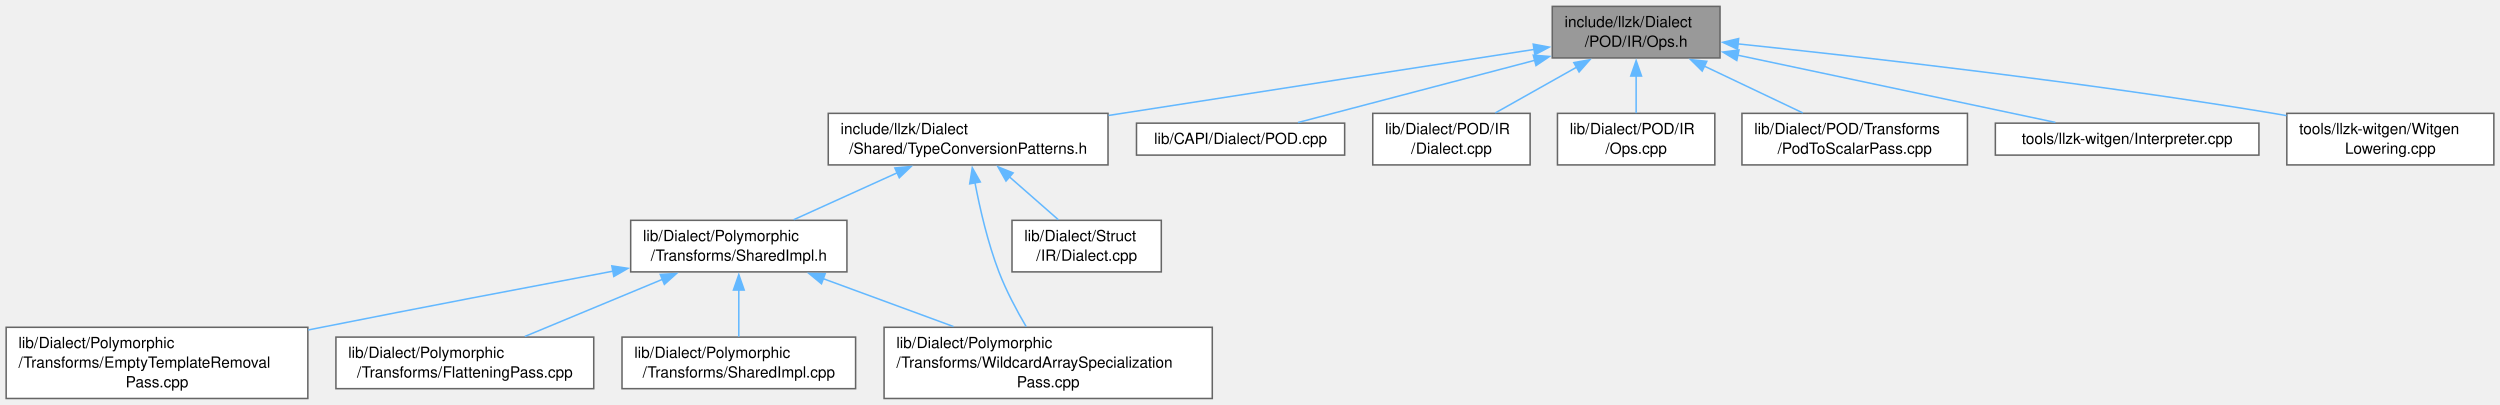
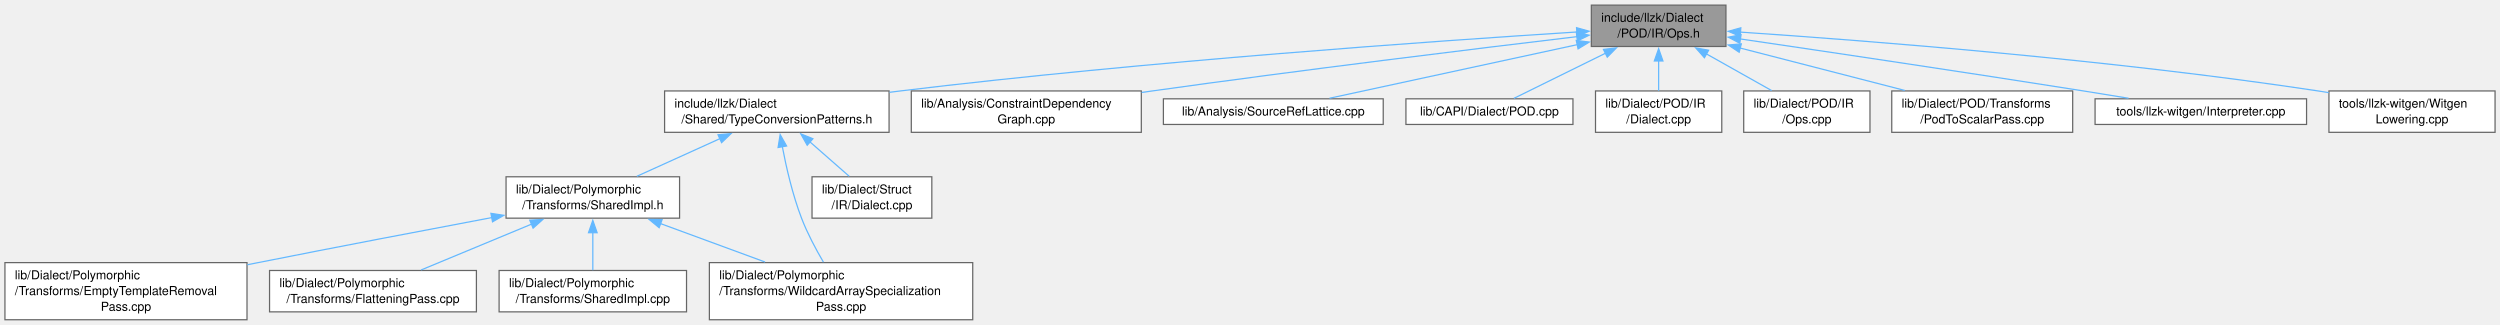
- <svg xmlns="http://www.w3.org/2000/svg" xmlns:xlink="http://www.w3.org/1999/xlink" width="1624pt" height="263pt" viewBox="0.00 0.00 1624.25 262.75">
+ <svg xmlns="http://www.w3.org/2000/svg" xmlns:xlink="http://www.w3.org/1999/xlink" width="2024pt" height="263pt" viewBox="0.00 0.00 2024.25 262.75">
  <g id="graph0" class="graph" transform="scale(1 1) rotate(0) translate(4 258.75)">
    <g id="Node000001" class="node">
      <g id="a_Node000001">
        <a xlink:title=" ">
-           <polygon fill="#999999" stroke="#666666" points="1113.5,-254.75 1004.5,-254.75 1004.5,-221.25 1113.5,-221.25 1113.5,-254.75" />
-           <text text-anchor="start" x="1012.5" y="-241.25" font-family="Helvetica,sans-Serif" font-size="10.00">include/llzk/Dialect</text>
-           <text text-anchor="middle" x="1059" y="-228.5" font-family="Helvetica,sans-Serif" font-size="10.00">/POD/IR/Ops.h</text>
+           <polygon fill="#999999" stroke="#666666" points="1393.5,-254.75 1284.5,-254.75 1284.5,-221.25 1393.5,-221.25 1393.5,-254.75" />
+           <text text-anchor="start" x="1292.5" y="-241.25" font-family="Helvetica,sans-Serif" font-size="10.00">include/llzk/Dialect</text>
+           <text text-anchor="middle" x="1339" y="-228.5" font-family="Helvetica,sans-Serif" font-size="10.00">/POD/IR/Ops.h</text>
        </a>
      </g>
    </g>
    <g id="Node000002" class="node">
      <g id="a_Node000002">
        <a xlink:href="TypeConversionPatterns_8h.html" target="_top" xlink:title="Reusable MLIR dialect conversion functions for LLZK StructType replacement.">
          <polygon fill="white" stroke="#666666" points="715.88,-185.25 534.12,-185.25 534.12,-151.75 715.88,-151.75 715.88,-185.25" />
          <text text-anchor="start" x="542.12" y="-171.75" font-family="Helvetica,sans-Serif" font-size="10.00">include/llzk/Dialect</text>
          <text text-anchor="middle" x="625" y="-159" font-family="Helvetica,sans-Serif" font-size="10.00">/Shared/TypeConversionPatterns.h</text>
        </a>
      </g>
    </g>
    <g id="edge1_Node000001_Node000002" class="edge">
      <g id="a_edge1_Node000001_Node000002">
        <a xlink:title=" ">
-           <path fill="none" stroke="#63b8ff" d="M992.74,-226.78C925.35,-216.38 817.89,-199.76 725,-185.25 722.13,-184.8 719.22,-184.35 716.28,-183.89" />
-           <polygon fill="#63b8ff" stroke="#63b8ff" points="992.12,-230.23 1002.53,-228.29 993.18,-223.31 992.12,-230.23" />
+           <path fill="none" stroke="#63b8ff" d="M1273.09,-233.01C1160.48,-225.84 923.94,-209.27 725,-185.25 722.12,-184.9 719.2,-184.53 716.25,-184.15" />
+           <polygon fill="#63b8ff" stroke="#63b8ff" points="1272.53,-236.48 1282.73,-233.62 1272.97,-229.5 1272.53,-236.48" />
        </a>
      </g>
    </g>
    <g id="Node000009" class="node">
      <g id="a_Node000009">
-         <a xlink:href="POD_8cpp.html" target="_top" xlink:title=" ">
-           <polygon fill="white" stroke="#666666" points="869.62,-178.88 734.38,-178.88 734.38,-158.12 869.62,-158.12 869.62,-178.88" />
-           <text text-anchor="middle" x="802" y="-165.38" font-family="Helvetica,sans-Serif" font-size="10.00">lib/CAPI/Dialect/POD.cpp</text>
+         <a xlink:href="ConstraintDependencyGraph_8cpp.html" target="_top" xlink:title=" ">
+           <polygon fill="white" stroke="#666666" points="920.12,-185.25 733.88,-185.25 733.88,-151.75 920.12,-151.75 920.12,-185.25" />
+           <text text-anchor="start" x="741.88" y="-171.75" font-family="Helvetica,sans-Serif" font-size="10.00">lib/Analysis/ConstraintDependency</text>
+           <text text-anchor="middle" x="827" y="-159" font-family="Helvetica,sans-Serif" font-size="10.00">Graph.cpp</text>
        </a>
      </g>
    </g>
    <g id="edge9_Node000001_Node000009" class="edge">
      <g id="a_edge9_Node000001_Node000009">
        <a xlink:title=" ">
-           <path fill="none" stroke="#63b8ff" d="M993.08,-219.69C944.26,-206.86 879.5,-189.85 839.3,-179.3" />
-           <polygon fill="#63b8ff" stroke="#63b8ff" points="992.16,-223.06 1002.72,-222.22 993.94,-216.29 992.16,-223.06" />
+           <path fill="none" stroke="#63b8ff" d="M1273.2,-229.26C1192.15,-219.6 1050.3,-202.27 929,-185.25 926.16,-184.85 923.28,-184.44 920.37,-184.02" />
+           <polygon fill="#63b8ff" stroke="#63b8ff" points="1272.38,-232.69 1282.72,-230.4 1273.2,-225.74 1272.38,-232.69" />
        </a>
      </g>
    </g>
    <g id="Node000010" class="node">
      <g id="a_Node000010">
-         <a xlink:href="POD_2IR_2Dialect_8cpp.html" target="_top" xlink:title=" ">
-           <polygon fill="white" stroke="#666666" points="990.12,-185.25 887.88,-185.25 887.88,-151.75 990.12,-151.75 990.12,-185.25" />
-           <text text-anchor="start" x="895.88" y="-171.75" font-family="Helvetica,sans-Serif" font-size="10.00">lib/Dialect/POD/IR</text>
-           <text text-anchor="middle" x="939" y="-159" font-family="Helvetica,sans-Serif" font-size="10.00">/Dialect.cpp</text>
+         <a xlink:href="SourceRefLattice_8cpp.html" target="_top" xlink:title=" ">
+           <polygon fill="white" stroke="#666666" points="1116,-178.88 938,-178.88 938,-158.12 1116,-158.12 1116,-178.88" />
+           <text text-anchor="middle" x="1027" y="-165.38" font-family="Helvetica,sans-Serif" font-size="10.00">lib/Analysis/SourceRefLattice.cpp</text>
        </a>
      </g>
    </g>
    <g id="edge10_Node000001_Node000010" class="edge">
      <g id="a_edge10_Node000001_Node000010">
        <a xlink:title=" ">
-           <path fill="none" stroke="#63b8ff" d="M1020.49,-215.34C1003.28,-205.66 983.35,-194.45 967.51,-185.54" />
-           <polygon fill="#63b8ff" stroke="#63b8ff" points="1018.51,-218.24 1028.94,-220.09 1021.94,-212.14 1018.51,-218.24" />
+           <path fill="none" stroke="#63b8ff" d="M1273.38,-222.8C1213.12,-209.77 1125.4,-190.79 1072.51,-179.35" />
+           <polygon fill="#63b8ff" stroke="#63b8ff" points="1272.3,-226.15 1282.82,-224.85 1273.78,-219.31 1272.3,-226.15" />
        </a>
      </g>
    </g>
    <g id="Node000011" class="node">
      <g id="a_Node000011">
-         <a xlink:href="POD_2IR_2Ops_8cpp.html" target="_top" xlink:title=" ">
-           <polygon fill="white" stroke="#666666" points="1110.12,-185.25 1007.88,-185.25 1007.88,-151.75 1110.12,-151.75 1110.12,-185.25" />
-           <text text-anchor="start" x="1015.88" y="-171.75" font-family="Helvetica,sans-Serif" font-size="10.00">lib/Dialect/POD/IR</text>
-           <text text-anchor="middle" x="1059" y="-159" font-family="Helvetica,sans-Serif" font-size="10.00">/Ops.cpp</text>
+         <a xlink:href="POD_8cpp.html" target="_top" xlink:title=" ">
+           <polygon fill="white" stroke="#666666" points="1269.62,-178.88 1134.38,-178.88 1134.38,-158.12 1269.62,-158.12 1269.62,-178.88" />
+           <text text-anchor="middle" x="1202" y="-165.38" font-family="Helvetica,sans-Serif" font-size="10.00">lib/CAPI/Dialect/POD.cpp</text>
        </a>
      </g>
    </g>
    <g id="edge11_Node000001_Node000011" class="edge">
      <g id="a_edge11_Node000001_Node000011">
        <a xlink:title=" ">
-           <path fill="none" stroke="#63b8ff" d="M1059,-209.56C1059,-201.34 1059,-192.59 1059,-185.38" />
-           <polygon fill="#63b8ff" stroke="#63b8ff" points="1055.5,-209.49 1059,-219.49 1062.5,-209.49 1055.5,-209.49" />
+           <path fill="none" stroke="#63b8ff" d="M1295.92,-215.77C1271.12,-203.56 1241.14,-188.78 1221.83,-179.27" />
+           <polygon fill="#63b8ff" stroke="#63b8ff" points="1294.31,-218.88 1304.83,-220.16 1297.4,-212.6 1294.31,-218.88" />
        </a>
      </g>
    </g>
    <g id="Node000012" class="node">
      <g id="a_Node000012">
-         <a xlink:href="PodToScalarPass_8cpp.html" target="_top" xlink:title="This file implements the -llzk-pod-to-scalar pass.">
-           <polygon fill="white" stroke="#666666" points="1274.25,-185.25 1127.75,-185.25 1127.75,-151.75 1274.25,-151.75 1274.25,-185.25" />
-           <text text-anchor="start" x="1135.75" y="-171.75" font-family="Helvetica,sans-Serif" font-size="10.00">lib/Dialect/POD/Transforms</text>
-           <text text-anchor="middle" x="1201" y="-159" font-family="Helvetica,sans-Serif" font-size="10.00">/PodToScalarPass.cpp</text>
+         <a xlink:href="POD_2IR_2Dialect_8cpp.html" target="_top" xlink:title=" ">
+           <polygon fill="white" stroke="#666666" points="1390.12,-185.25 1287.88,-185.25 1287.88,-151.75 1390.12,-151.75 1390.12,-185.25" />
+           <text text-anchor="start" x="1295.88" y="-171.75" font-family="Helvetica,sans-Serif" font-size="10.00">lib/Dialect/POD/IR</text>
+           <text text-anchor="middle" x="1339" y="-159" font-family="Helvetica,sans-Serif" font-size="10.00">/Dialect.cpp</text>
        </a>
      </g>
    </g>
    <g id="edge12_Node000001_Node000012" class="edge">
      <g id="a_edge12_Node000001_Node000012">
        <a xlink:title=" ">
-           <path fill="none" stroke="#63b8ff" d="M1103.15,-216.01C1123.83,-206.18 1148.08,-194.66 1167.26,-185.54" />
-           <polygon fill="#63b8ff" stroke="#63b8ff" points="1101.91,-212.73 1094.38,-220.18 1104.91,-219.05 1101.91,-212.73" />
+           <path fill="none" stroke="#63b8ff" d="M1339,-209.56C1339,-201.34 1339,-192.59 1339,-185.38" />
+           <polygon fill="#63b8ff" stroke="#63b8ff" points="1335.5,-209.49 1339,-219.49 1342.5,-209.49 1335.5,-209.49" />
        </a>
      </g>
    </g>
    <g id="Node000013" class="node">
      <g id="a_Node000013">
-         <a xlink:href="Interpreter_8cpp.html" target="_top" xlink:title=" ">
-           <polygon fill="white" stroke="#666666" points="1463.62,-178.88 1292.38,-178.88 1292.38,-158.12 1463.62,-158.12 1463.62,-178.88" />
-           <text text-anchor="middle" x="1378" y="-165.38" font-family="Helvetica,sans-Serif" font-size="10.00">tools/llzk-witgen/Interpreter.cpp</text>
+         <a xlink:href="POD_2IR_2Ops_8cpp.html" target="_top" xlink:title=" ">
+           <polygon fill="white" stroke="#666666" points="1510.12,-185.25 1407.88,-185.25 1407.88,-151.75 1510.12,-151.75 1510.12,-185.25" />
+           <text text-anchor="start" x="1415.88" y="-171.75" font-family="Helvetica,sans-Serif" font-size="10.00">lib/Dialect/POD/IR</text>
+           <text text-anchor="middle" x="1459" y="-159" font-family="Helvetica,sans-Serif" font-size="10.00">/Ops.cpp</text>
        </a>
      </g>
    </g>
    <g id="edge13_Node000001_Node000013" class="edge">
      <g id="a_edge13_Node000001_Node000013">
        <a xlink:title=" ">
-           <path fill="none" stroke="#63b8ff" d="M1124.99,-223.04C1186.6,-210 1276.97,-190.88 1331.39,-179.36" />
-           <polygon fill="#63b8ff" stroke="#63b8ff" points="1124.38,-219.59 1115.32,-225.08 1125.83,-226.44 1124.38,-219.59" />
+           <path fill="none" stroke="#63b8ff" d="M1377.51,-215.34C1394.72,-205.66 1414.65,-194.45 1430.49,-185.54" />
+           <polygon fill="#63b8ff" stroke="#63b8ff" points="1376.06,-212.14 1369.06,-220.09 1379.49,-218.24 1376.06,-212.14" />
        </a>
      </g>
    </g>
    <g id="Node000014" class="node">
      <g id="a_Node000014">
-         <a xlink:href="WitgenLowering_8cpp.html" target="_top" xlink:title=" ">
-           <polygon fill="white" stroke="#666666" points="1616.25,-185.25 1481.75,-185.25 1481.75,-151.75 1616.25,-151.75 1616.25,-185.25" />
-           <text text-anchor="start" x="1489.75" y="-171.75" font-family="Helvetica,sans-Serif" font-size="10.00">tools/llzk-witgen/Witgen</text>
-           <text text-anchor="middle" x="1549" y="-159" font-family="Helvetica,sans-Serif" font-size="10.00">Lowering.cpp</text>
+         <a xlink:href="PodToScalarPass_8cpp.html" target="_top" xlink:title="This file implements the -llzk-pod-to-scalar pass.">
+           <polygon fill="white" stroke="#666666" points="1674.25,-185.25 1527.75,-185.25 1527.75,-151.75 1674.25,-151.75 1674.25,-185.25" />
+           <text text-anchor="start" x="1535.75" y="-171.75" font-family="Helvetica,sans-Serif" font-size="10.00">lib/Dialect/POD/Transforms</text>
+           <text text-anchor="middle" x="1601" y="-159" font-family="Helvetica,sans-Serif" font-size="10.00">/PodToScalarPass.cpp</text>
        </a>
      </g>
    </g>
    <g id="edge14_Node000001_Node000014" class="edge">
      <g id="a_edge14_Node000001_Node000014">
        <a xlink:title=" ">
-           <path fill="none" stroke="#63b8ff" d="M1125.17,-230.38C1207.1,-221.8 1350.79,-205.52 1473,-185.25 1475.79,-184.79 1478.64,-184.29 1481.51,-183.78" />
-           <polygon fill="#63b8ff" stroke="#63b8ff" points="1124.87,-226.89 1115.29,-231.41 1125.6,-233.85 1124.87,-226.89" />
+           <path fill="none" stroke="#63b8ff" d="M1404.87,-220.03C1445.77,-209.49 1498.04,-196.03 1538.33,-185.65" />
+           <polygon fill="#63b8ff" stroke="#63b8ff" points="1404.2,-216.59 1395.39,-222.47 1405.95,-223.37 1404.2,-216.59" />
+         </a>
+       </g>
+     </g>
+     <g id="Node000015" class="node">
+       <g id="a_Node000015">
+         <a xlink:href="Interpreter_8cpp.html" target="_top" xlink:title=" ">
+           <polygon fill="white" stroke="#666666" points="1863.62,-178.88 1692.38,-178.88 1692.38,-158.12 1863.62,-158.12 1863.62,-178.88" />
+           <text text-anchor="middle" x="1778" y="-165.38" font-family="Helvetica,sans-Serif" font-size="10.00">tools/llzk-witgen/Interpreter.cpp</text>
+         </a>
+       </g>
+     </g>
+     <g id="edge15_Node000001_Node000015" class="edge">
+       <g id="a_edge15_Node000001_Node000015">
+         <a xlink:title=" ">
+           <path fill="none" stroke="#63b8ff" d="M1405.01,-227.37C1474.3,-217.19 1586.37,-200.53 1683,-185.25 1694.81,-183.38 1707.43,-181.33 1719.49,-179.34" />
+           <polygon fill="#63b8ff" stroke="#63b8ff" points="1404.73,-223.87 1395.35,-228.79 1405.75,-230.8 1404.73,-223.87" />
+         </a>
+       </g>
+     </g>
+     <g id="Node000016" class="node">
+       <g id="a_Node000016">
+         <a xlink:href="WitgenLowering_8cpp.html" target="_top" xlink:title=" ">
+           <polygon fill="white" stroke="#666666" points="2016.25,-185.25 1881.75,-185.25 1881.75,-151.75 2016.25,-151.75 2016.25,-185.25" />
+           <text text-anchor="start" x="1889.75" y="-171.75" font-family="Helvetica,sans-Serif" font-size="10.00">tools/llzk-witgen/Witgen</text>
+           <text text-anchor="middle" x="1949" y="-159" font-family="Helvetica,sans-Serif" font-size="10.00">Lowering.cpp</text>
+         </a>
+       </g>
+     </g>
+     <g id="edge16_Node000001_Node000016" class="edge">
+       <g id="a_edge16_Node000001_Node000016">
+         <a xlink:title=" ">
+           <path fill="none" stroke="#63b8ff" d="M1405.07,-232.9C1506.23,-226.1 1705.41,-210.66 1873,-185.25 1875.8,-184.83 1878.65,-184.37 1881.52,-183.88" />
+           <polygon fill="#63b8ff" stroke="#63b8ff" points="1405.08,-229.39 1395.33,-233.54 1405.54,-236.37 1405.08,-229.39" />
        </a>
      </g>
    </g>
    <g id="Node000003" class="node">
      <g id="a_Node000003">
        <a xlink:href="SharedImpl_8h.html" target="_top" xlink:title="Common private implementation for poly dialect passes.">
          <polygon fill="white" stroke="#666666" points="546.25,-115.75 405.75,-115.75 405.75,-82.25 546.25,-82.25 546.25,-115.75" />
          <text text-anchor="start" x="413.75" y="-102.25" font-family="Helvetica,sans-Serif" font-size="10.00">lib/Dialect/Polymorphic</text>
          <text text-anchor="middle" x="476" y="-89.5" font-family="Helvetica,sans-Serif" font-size="10.00">/Transforms/SharedImpl.h</text>
        </a>
      </g>
    </g>
    <g id="edge2_Node000002_Node000003" class="edge">
      <g id="a_edge2_Node000002_Node000003">
        <a xlink:title=" ">
          <path fill="none" stroke="#63b8ff" d="M579.01,-146.67C557.33,-136.84 531.85,-125.3 511.66,-116.15" />
          <polygon fill="#63b8ff" stroke="#63b8ff" points="577.38,-149.77 587.93,-150.71 580.27,-143.39 577.38,-149.77" />
        </a>
      </g>
    </g>
    <g id="Node000007" class="node">
      <g id="a_Node000007">
        <a xlink:href="WildcardArraySpecializationPass_8cpp.html" target="_top" xlink:title="This file implements the -llzk-specialize-wildcard-arrays pass.">
          <polygon fill="white" stroke="#666666" points="783.62,-46.25 570.38,-46.25 570.38,0 783.62,0 783.62,-46.25" />
          <text text-anchor="start" x="578.38" y="-32.75" font-family="Helvetica,sans-Serif" font-size="10.00">lib/Dialect/Polymorphic</text>
          <text text-anchor="start" x="578.38" y="-20" font-family="Helvetica,sans-Serif" font-size="10.00">/Transforms/WildcardArraySpecialization</text>
          <text text-anchor="middle" x="677" y="-7.25" font-family="Helvetica,sans-Serif" font-size="10.00">Pass.cpp</text>
        </a>
      </g>
    </g>
    <g id="edge7_Node000002_Node000007" class="edge">
      <g id="a_edge7_Node000002_Node000007">
        <a xlink:title=" ">
          <path fill="none" stroke="#63b8ff" d="M629.37,-140.54C632.61,-123.48 637.73,-101.16 645,-82.25 649.71,-69.99 656.57,-57.12 662.73,-46.62" />
          <polygon fill="#63b8ff" stroke="#63b8ff" points="626.01,-139.45 627.69,-149.91 632.9,-140.68 626.01,-139.45" />
        </a>
      </g>
    </g>
    <g id="Node000008" class="node">
      <g id="a_Node000008">
        <a xlink:href="Struct_2IR_2Dialect_8cpp.html" target="_top" xlink:title=" ">
          <polygon fill="white" stroke="#666666" points="750.5,-115.75 653.5,-115.75 653.5,-82.25 750.5,-82.25 750.5,-115.75" />
          <text text-anchor="start" x="661.5" y="-102.25" font-family="Helvetica,sans-Serif" font-size="10.00">lib/Dialect/Struct</text>
          <text text-anchor="middle" x="702" y="-89.5" font-family="Helvetica,sans-Serif" font-size="10.00">/IR/Dialect.cpp</text>
        </a>
      </g>
    </g>
    <g id="edge8_Node000002_Node000008" class="edge">
      <g id="a_edge8_Node000002_Node000008">
        <a xlink:title=" ">
          <path fill="none" stroke="#63b8ff" d="M651.71,-144.09C662.24,-134.85 674.07,-124.48 683.62,-116.12" />
          <polygon fill="#63b8ff" stroke="#63b8ff" points="649.6,-141.28 644.39,-150.51 654.21,-146.55 649.6,-141.28" />
        </a>
      </g>
    </g>
    <g id="Node000004" class="node">
      <g id="a_Node000004">
        <a xlink:href="EmptyTemplateRemovalPass_8cpp.html" target="_top" xlink:title="This file implements the -llzk-drop-empty-templates pass.">
          <polygon fill="white" stroke="#666666" points="196,-46.25 0,-46.25 0,0 196,0 196,-46.25" />
          <text text-anchor="start" x="8" y="-32.75" font-family="Helvetica,sans-Serif" font-size="10.00">lib/Dialect/Polymorphic</text>
          <text text-anchor="start" x="8" y="-20" font-family="Helvetica,sans-Serif" font-size="10.00">/Transforms/EmptyTemplateRemoval</text>
          <text text-anchor="middle" x="98" y="-7.25" font-family="Helvetica,sans-Serif" font-size="10.00">Pass.cpp</text>
        </a>
      </g>
    </g>
    <g id="edge3_Node000003_Node000004" class="edge">
      <g id="a_edge3_Node000003_Node000004">
        <a xlink:title=" ">
          <path fill="none" stroke="#63b8ff" d="M394.27,-82.73C340.46,-72.59 268.49,-58.87 205,-46.25 202.12,-45.68 199.19,-45.09 196.24,-44.5" />
          <polygon fill="#63b8ff" stroke="#63b8ff" points="393.51,-86.15 403.98,-84.56 394.8,-79.27 393.51,-86.15" />
        </a>
      </g>
    </g>
    <g id="Node000005" class="node">
      <g id="a_Node000005">
        <a xlink:href="FlatteningPass_8cpp.html" target="_top" xlink:title="This file implements the -llzk-flatten pass.">
          <polygon fill="white" stroke="#666666" points="381.75,-39.88 214.25,-39.88 214.25,-6.38 381.75,-6.38 381.75,-39.88" />
          <text text-anchor="start" x="222.25" y="-26.38" font-family="Helvetica,sans-Serif" font-size="10.00">lib/Dialect/Polymorphic</text>
          <text text-anchor="middle" x="298" y="-13.62" font-family="Helvetica,sans-Serif" font-size="10.00">/Transforms/FlatteningPass.cpp</text>
        </a>
      </g>
    </g>
    <g id="edge4_Node000003_Node000005" class="edge">
      <g id="a_edge4_Node000003_Node000005">
        <a xlink:title=" ">
          <path fill="none" stroke="#63b8ff" d="M426.46,-77.44C398.19,-65.71 363.27,-51.21 336.97,-40.3" />
          <polygon fill="#63b8ff" stroke="#63b8ff" points="424.96,-80.61 435.54,-81.21 427.64,-74.14 424.96,-80.61" />
        </a>
      </g>
    </g>
    <g id="Node000006" class="node">
      <g id="a_Node000006">
        <a xlink:href="SharedImpl_8cpp.html" target="_top" xlink:title=" ">
          <polygon fill="white" stroke="#666666" points="551.88,-39.88 400.12,-39.88 400.12,-6.38 551.88,-6.38 551.88,-39.88" />
          <text text-anchor="start" x="408.12" y="-26.38" font-family="Helvetica,sans-Serif" font-size="10.00">lib/Dialect/Polymorphic</text>
          <text text-anchor="middle" x="476" y="-13.62" font-family="Helvetica,sans-Serif" font-size="10.00">/Transforms/SharedImpl.cpp</text>
        </a>
      </g>
    </g>
    <g id="edge5_Node000003_Node000006" class="edge">
      <g id="a_edge5_Node000003_Node000006">
        <a xlink:title=" ">
          <path fill="none" stroke="#63b8ff" d="M476,-70.61C476,-60.35 476,-49.02 476,-40.12" />
          <polygon fill="#63b8ff" stroke="#63b8ff" points="472.5,-70.46 476,-80.46 479.5,-70.46 472.5,-70.46" />
        </a>
      </g>
    </g>
    <g id="edge6_Node000003_Node000007" class="edge">
      <g id="a_edge6_Node000003_Node000007">
        <a xlink:title=" ">
          <path fill="none" stroke="#63b8ff" d="M530.62,-77.92C556.85,-68.28 588.39,-56.69 615.46,-46.74" />
          <polygon fill="#63b8ff" stroke="#63b8ff" points="529.71,-74.53 521.53,-81.27 532.12,-81.1 529.71,-74.53" />
        </a>
      </g>
    </g>
  </g>
</svg>
